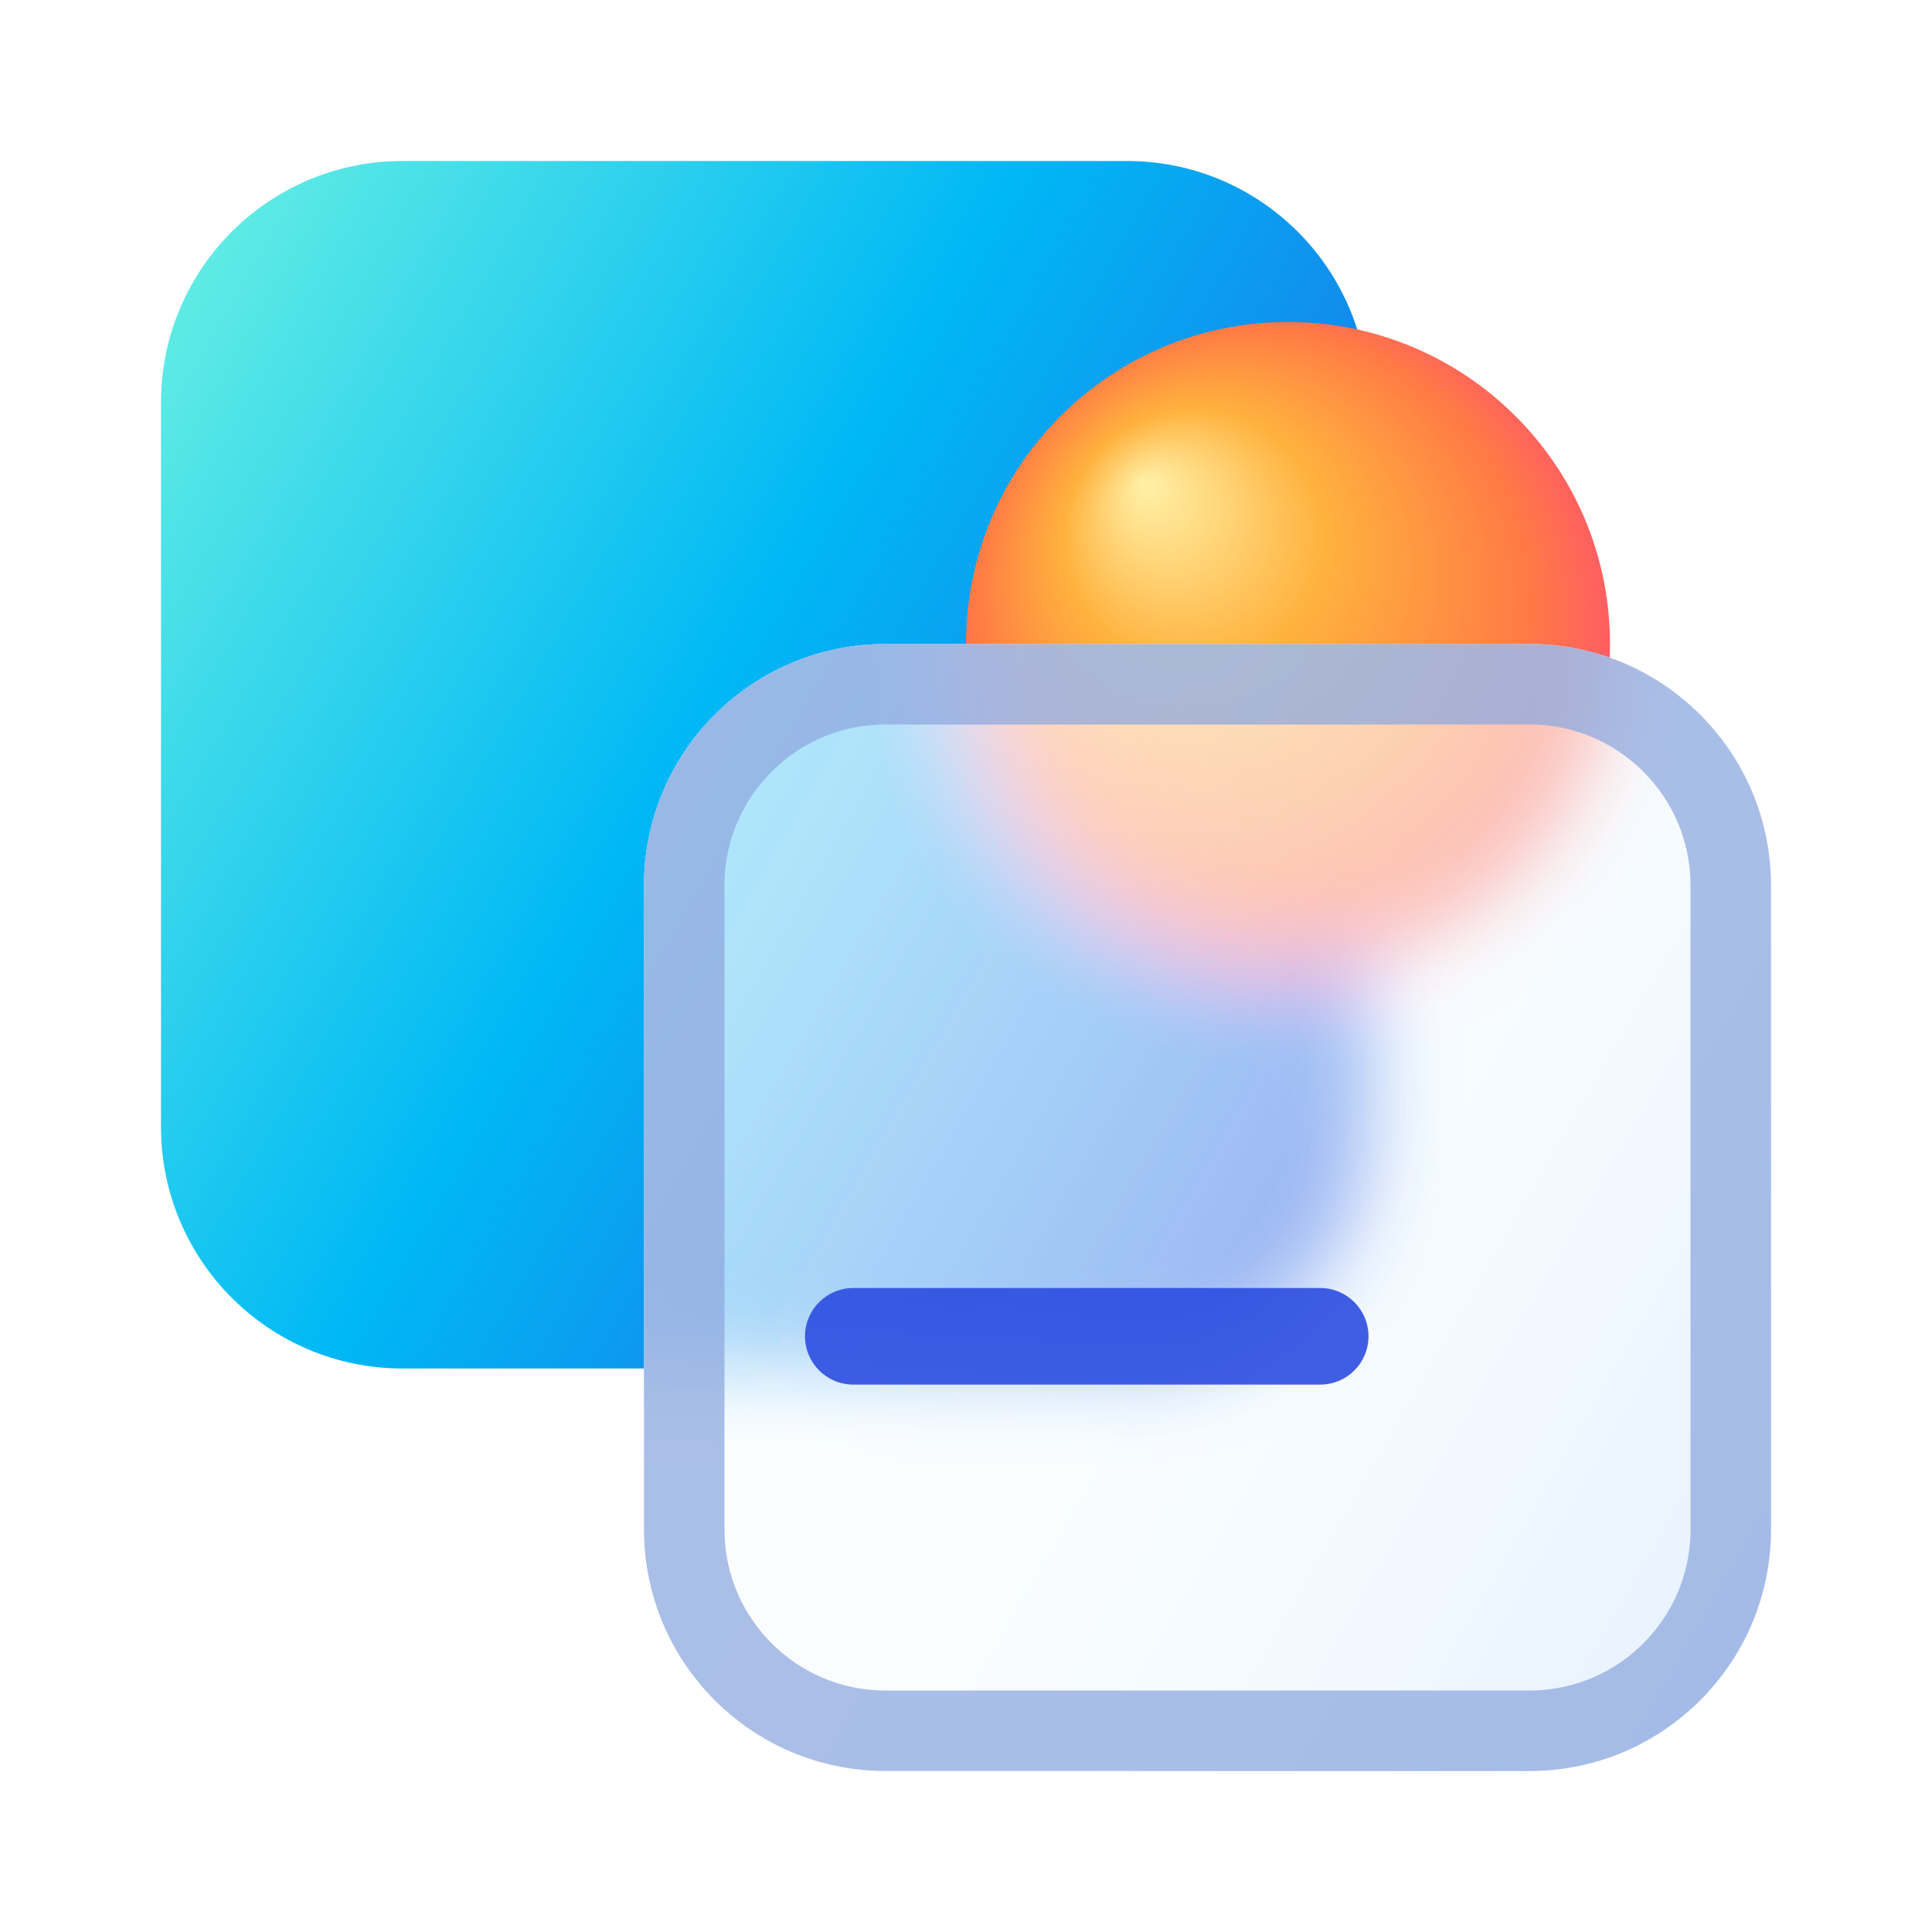
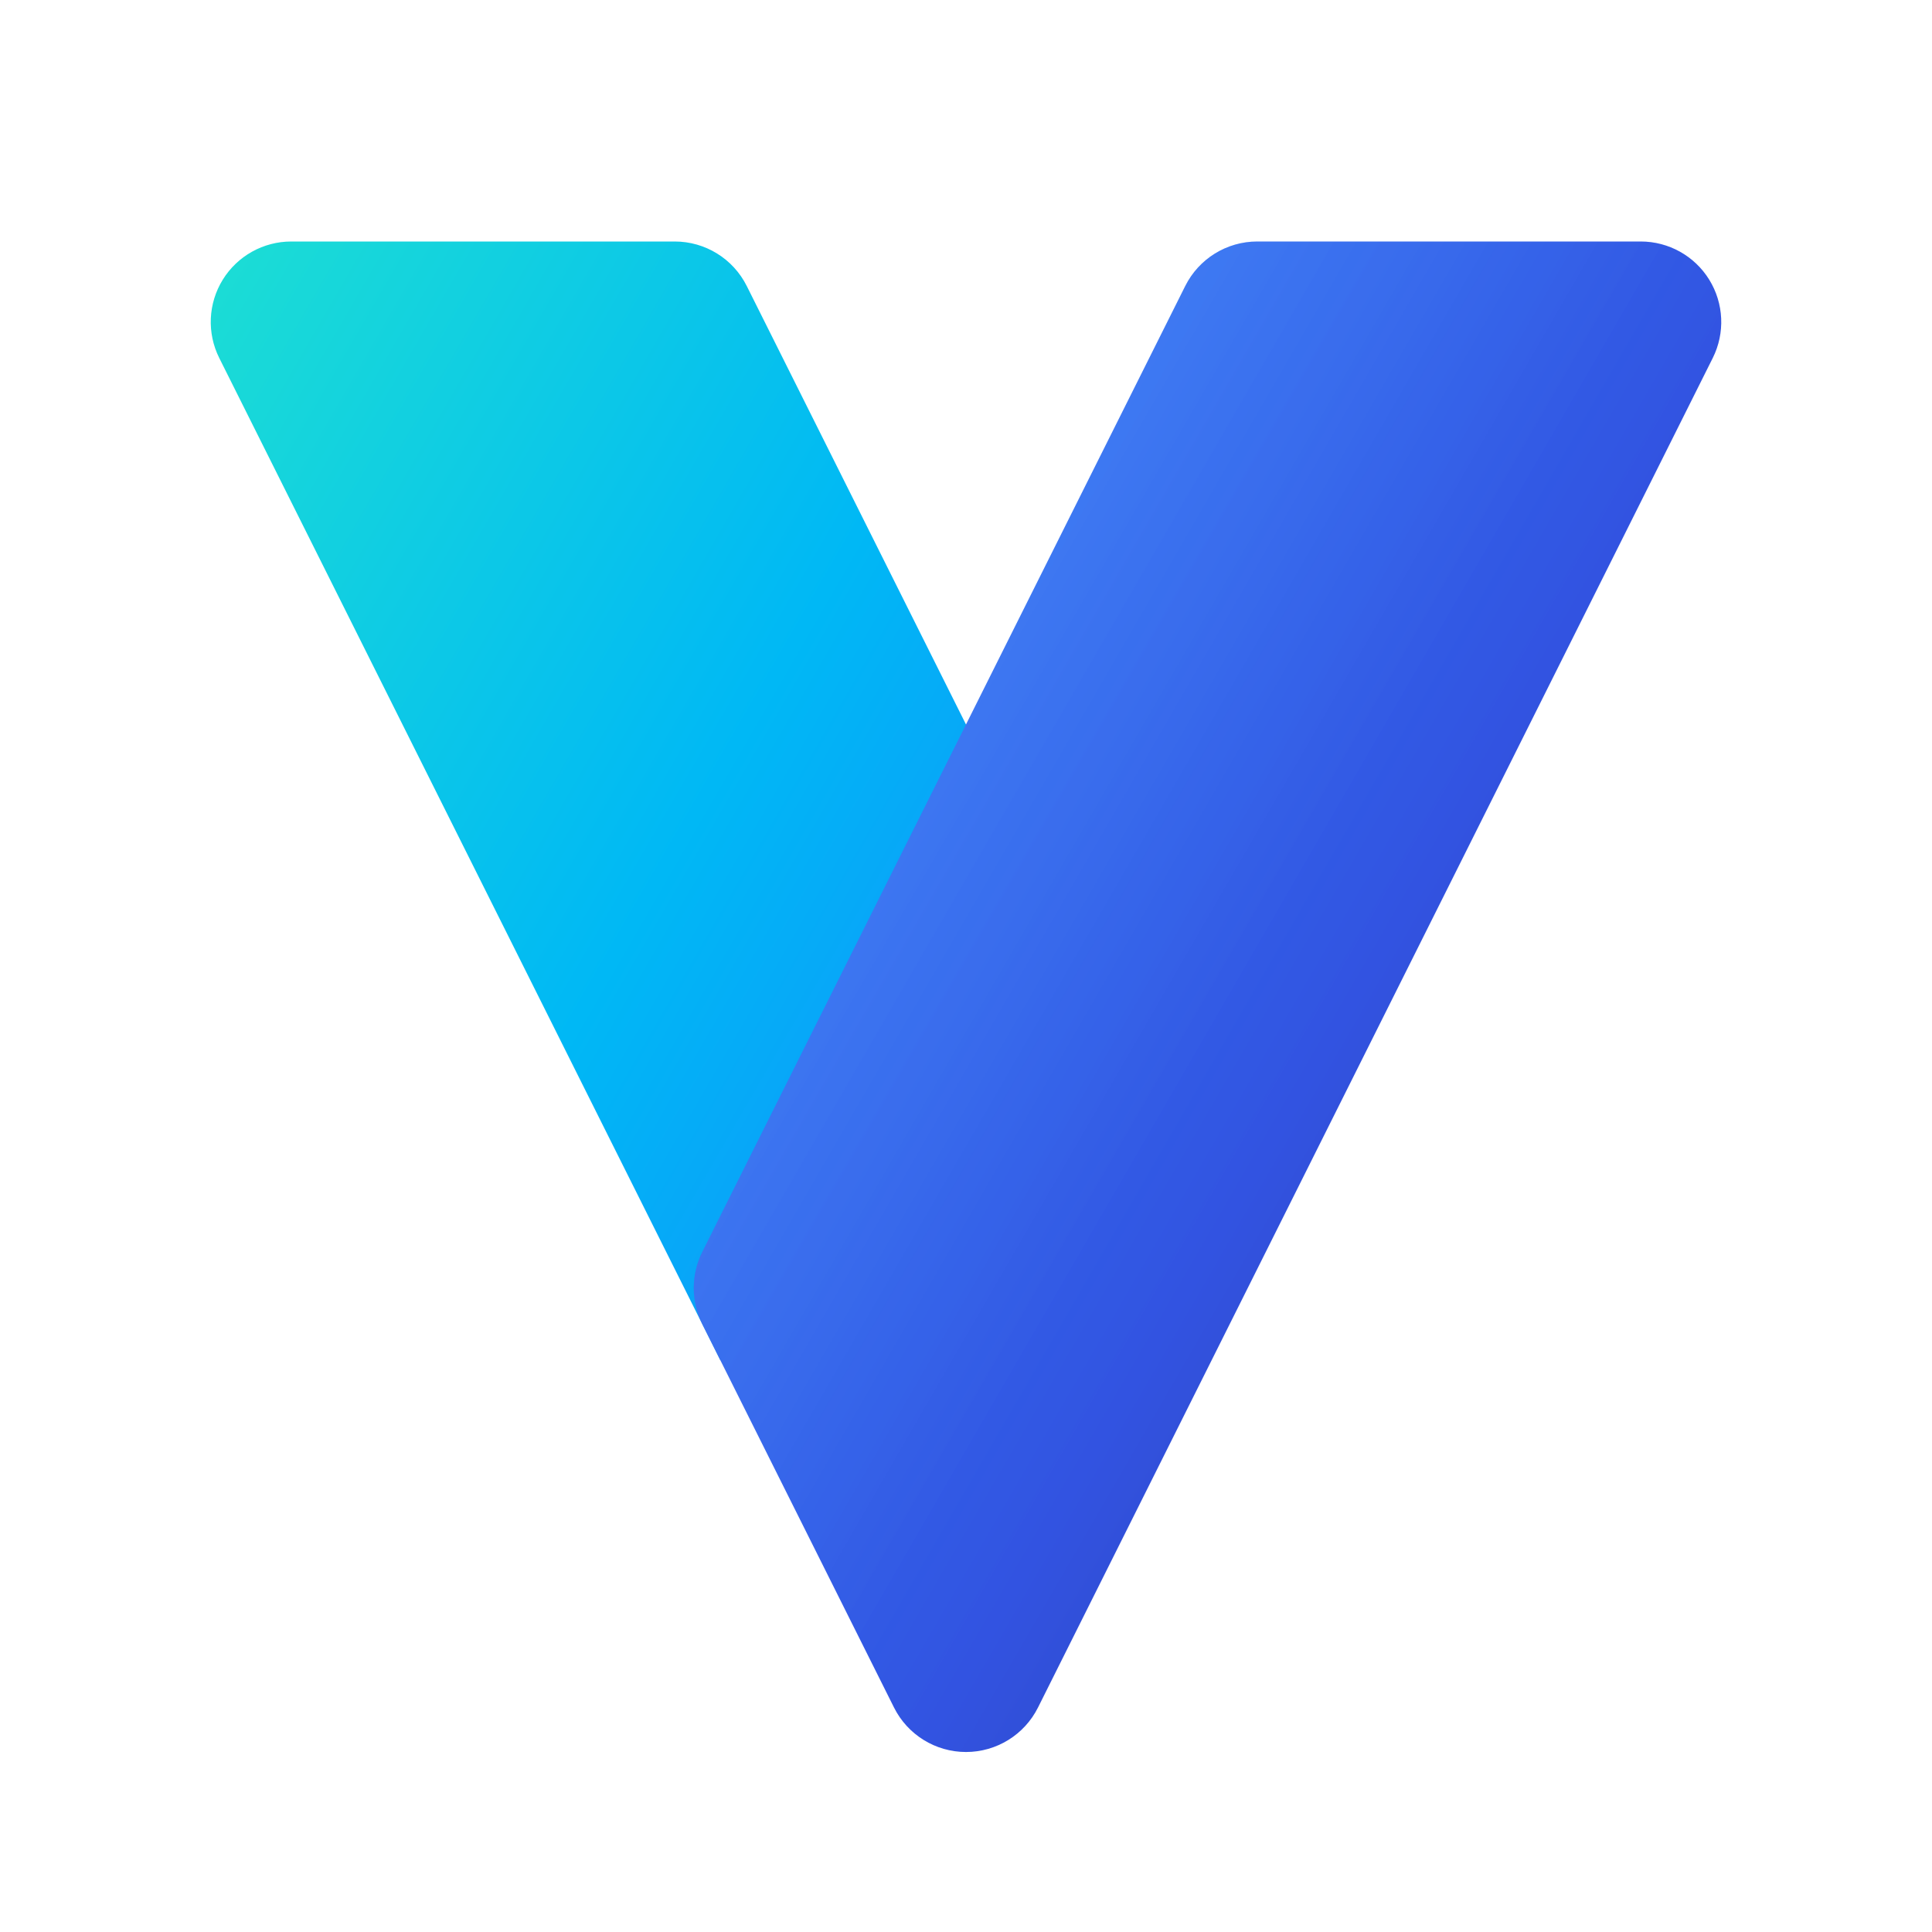
<svg xmlns="http://www.w3.org/2000/svg" width="24" height="24" viewBox="0 0 48 48">
  <defs>
-     <linearGradient id="vit-g1" gradientUnits="userSpaceOnUse" x1="1.255" y1="8.755" x2="36.745" y2="29.245">
-       <stop offset="0" stop-color="#6BF2E2" />
-       <stop offset="0.45" stop-color="#00B8F5" />
-       <stop offset="1" stop-color="#2B4DE0" />
+     <linearGradient id="vit-g1" gradientUnits="userSpaceOnUse" x1="-2.16" y1="16.67" x2="30.16" y2="35.33">
+       <stop offset="0" stop-color="#1EE0D2" />
+       <stop offset="0.5" stop-color="#00B8F5" />
+       <stop offset="1" stop-color="#1A7CFF" />
    </linearGradient>
-     <radialGradient id="vit-r2" gradientUnits="userSpaceOnUse" cx="32" cy="16" r="9.2" fx="28.4" fy="12">
-       <stop offset="0" stop-color="#FFF1A8" />
-       <stop offset="0.35" stop-color="#FFB23E" />
-       <stop offset="0.75" stop-color="#FF7A45" />
-       <stop offset="1" stop-color="#FF4D73" />
-     </radialGradient>
-     <linearGradient id="vit-g3" gradientUnits="userSpaceOnUse" x1="13.438" y1="20.438" x2="46.562" y2="39.562">
-       <stop offset="0" stop-color="#FFFFFF" />
-       <stop offset="0.6" stop-color="#F4FBFF" />
-       <stop offset="1" stop-color="#DDEBFF" />
+     <linearGradient id="vit-g2" gradientUnits="userSpaceOnUse" x1="11.715" y1="15.154" x2="49.285" y2="36.846">
+       <stop offset="0" stop-color="#1A7CFF" />
+       <stop offset="0.55" stop-color="#2B4DE0" />
+       <stop offset="1" stop-color="#1C2A8F" />
    </linearGradient>
-     <filter id="vit-b4" x="-50%" y="-50%" width="200%" height="200%">
-       <feGaussianBlur stdDeviation="1" />
-     </filter>
-     <linearGradient id="vit-g5" gradientUnits="userSpaceOnUse" x1="13.438" y1="20.438" x2="46.562" y2="39.562">
-       <stop offset="0" stop-color="#FFFFFF" stop-opacity="0.55" />
-       <stop offset="0.55" stop-color="#FFFFFF" stop-opacity="0.3" />
-       <stop offset="1" stop-color="#FFFFFF" stop-opacity="0.18" />
+     <linearGradient id="vit-g3" gradientUnits="userSpaceOnUse" x1="11.715" y1="15.154" x2="49.285" y2="36.846">
+       <stop offset="0" stop-color="#FFFFFF" stop-opacity="0.22" />
+       <stop offset="0.5" stop-color="#FFFFFF" stop-opacity="0.04" />
+       <stop offset="1" stop-color="#FFFFFF" stop-opacity="0" />
    </linearGradient>
-     <clipPath id="vit-c6">
-       <path d="M22 16H38A6 6 0 0 1 44 22V38A6 6 0 0 1 38 44H22A6 6 0 0 1 16 38V22A6 6 0 0 1 22 16Z" />
+     <clipPath id="vit-c4">
+       <path d="M29.447 7.106A2 2 0 0 1 31.236 6L40.764 6A2 2 0 0 1 42.553 8.894L25.789 42.422A2 2 0 0 1 22.211 42.422L17.447 32.894A2 2 0 0 1 17.447 31.106Z" />
    </clipPath>
  </defs>
-   <path d="M10 4H28A6 6 0 0 1 34 10V28A6 6 0 0 1 28 34H10A6 6 0 0 1 4 28V10A6 6 0 0 1 10 4Z" fill="url(#vit-g1)" />
-   <circle cx="32" cy="16" r="8" fill="url(#vit-r2)" />
-   <g clip-path="url(#vit-c6)">
-     <path d="M22 16H38A6 6 0 0 1 44 22V38A6 6 0 0 1 38 44H22A6 6 0 0 1 16 38V22A6 6 0 0 1 22 16Z" fill="url(#vit-g3)" />
-     <g opacity="0.62" filter="url(#vit-b4)">
-       <path d="M10 4H28A6 6 0 0 1 34 10V28A6 6 0 0 1 28 34H10A6 6 0 0 1 4 28V10A6 6 0 0 1 10 4Z" fill="url(#vit-g1)" />
-       <circle cx="32" cy="16" r="8" fill="url(#vit-r2)" />
-     </g>
-     <path d="M22 16H38A6 6 0 0 1 44 22V38A6 6 0 0 1 38 44H22A6 6 0 0 1 16 38V22A6 6 0 0 1 22 16Z" fill="url(#vit-g5)" />
-     <path d="M21.2 32H32.8A1.2 1.2 0 0 1 34 33.2V33.2A1.2 1.2 0 0 1 32.8 34.4H21.2A1.2 1.2 0 0 1 20 33.2V33.2A1.2 1.2 0 0 1 21.2 32Z" fill="#2B4DE0" opacity="0.9" />
+   <path d="M5.447 8.894A2 2 0 0 1 7.236 6L16.764 6A2 2 0 0 1 18.553 7.106L24 18L24 21.578L17.894 33.789Z" fill="url(#vit-g1)" />
+   <g clip-path="url(#vit-c4)">
+     <path d="M29.447 7.106A2 2 0 0 1 31.236 6L40.764 6A2 2 0 0 1 42.553 8.894L25.789 42.422A2 2 0 0 1 22.211 42.422L17.447 32.894A2 2 0 0 1 17.447 31.106Z" fill="url(#vit-g2)" />
+     <path d="M29.447 7.106A2 2 0 0 1 31.236 6L40.764 6A2 2 0 0 1 42.553 8.894L25.789 42.422A2 2 0 0 1 22.211 42.422L17.447 32.894A2 2 0 0 1 17.447 31.106Z" fill="url(#vit-g3)" />
  </g>
-   <path d="M22 17H38A5 5 0 0 1 43 22V38A5 5 0 0 1 38 43H22A5 5 0 0 1 17 38V22A5 5 0 0 1 22 17Z" fill="none" stroke="#8FA9DE" stroke-opacity="0.75" stroke-width="2" />
</svg>
